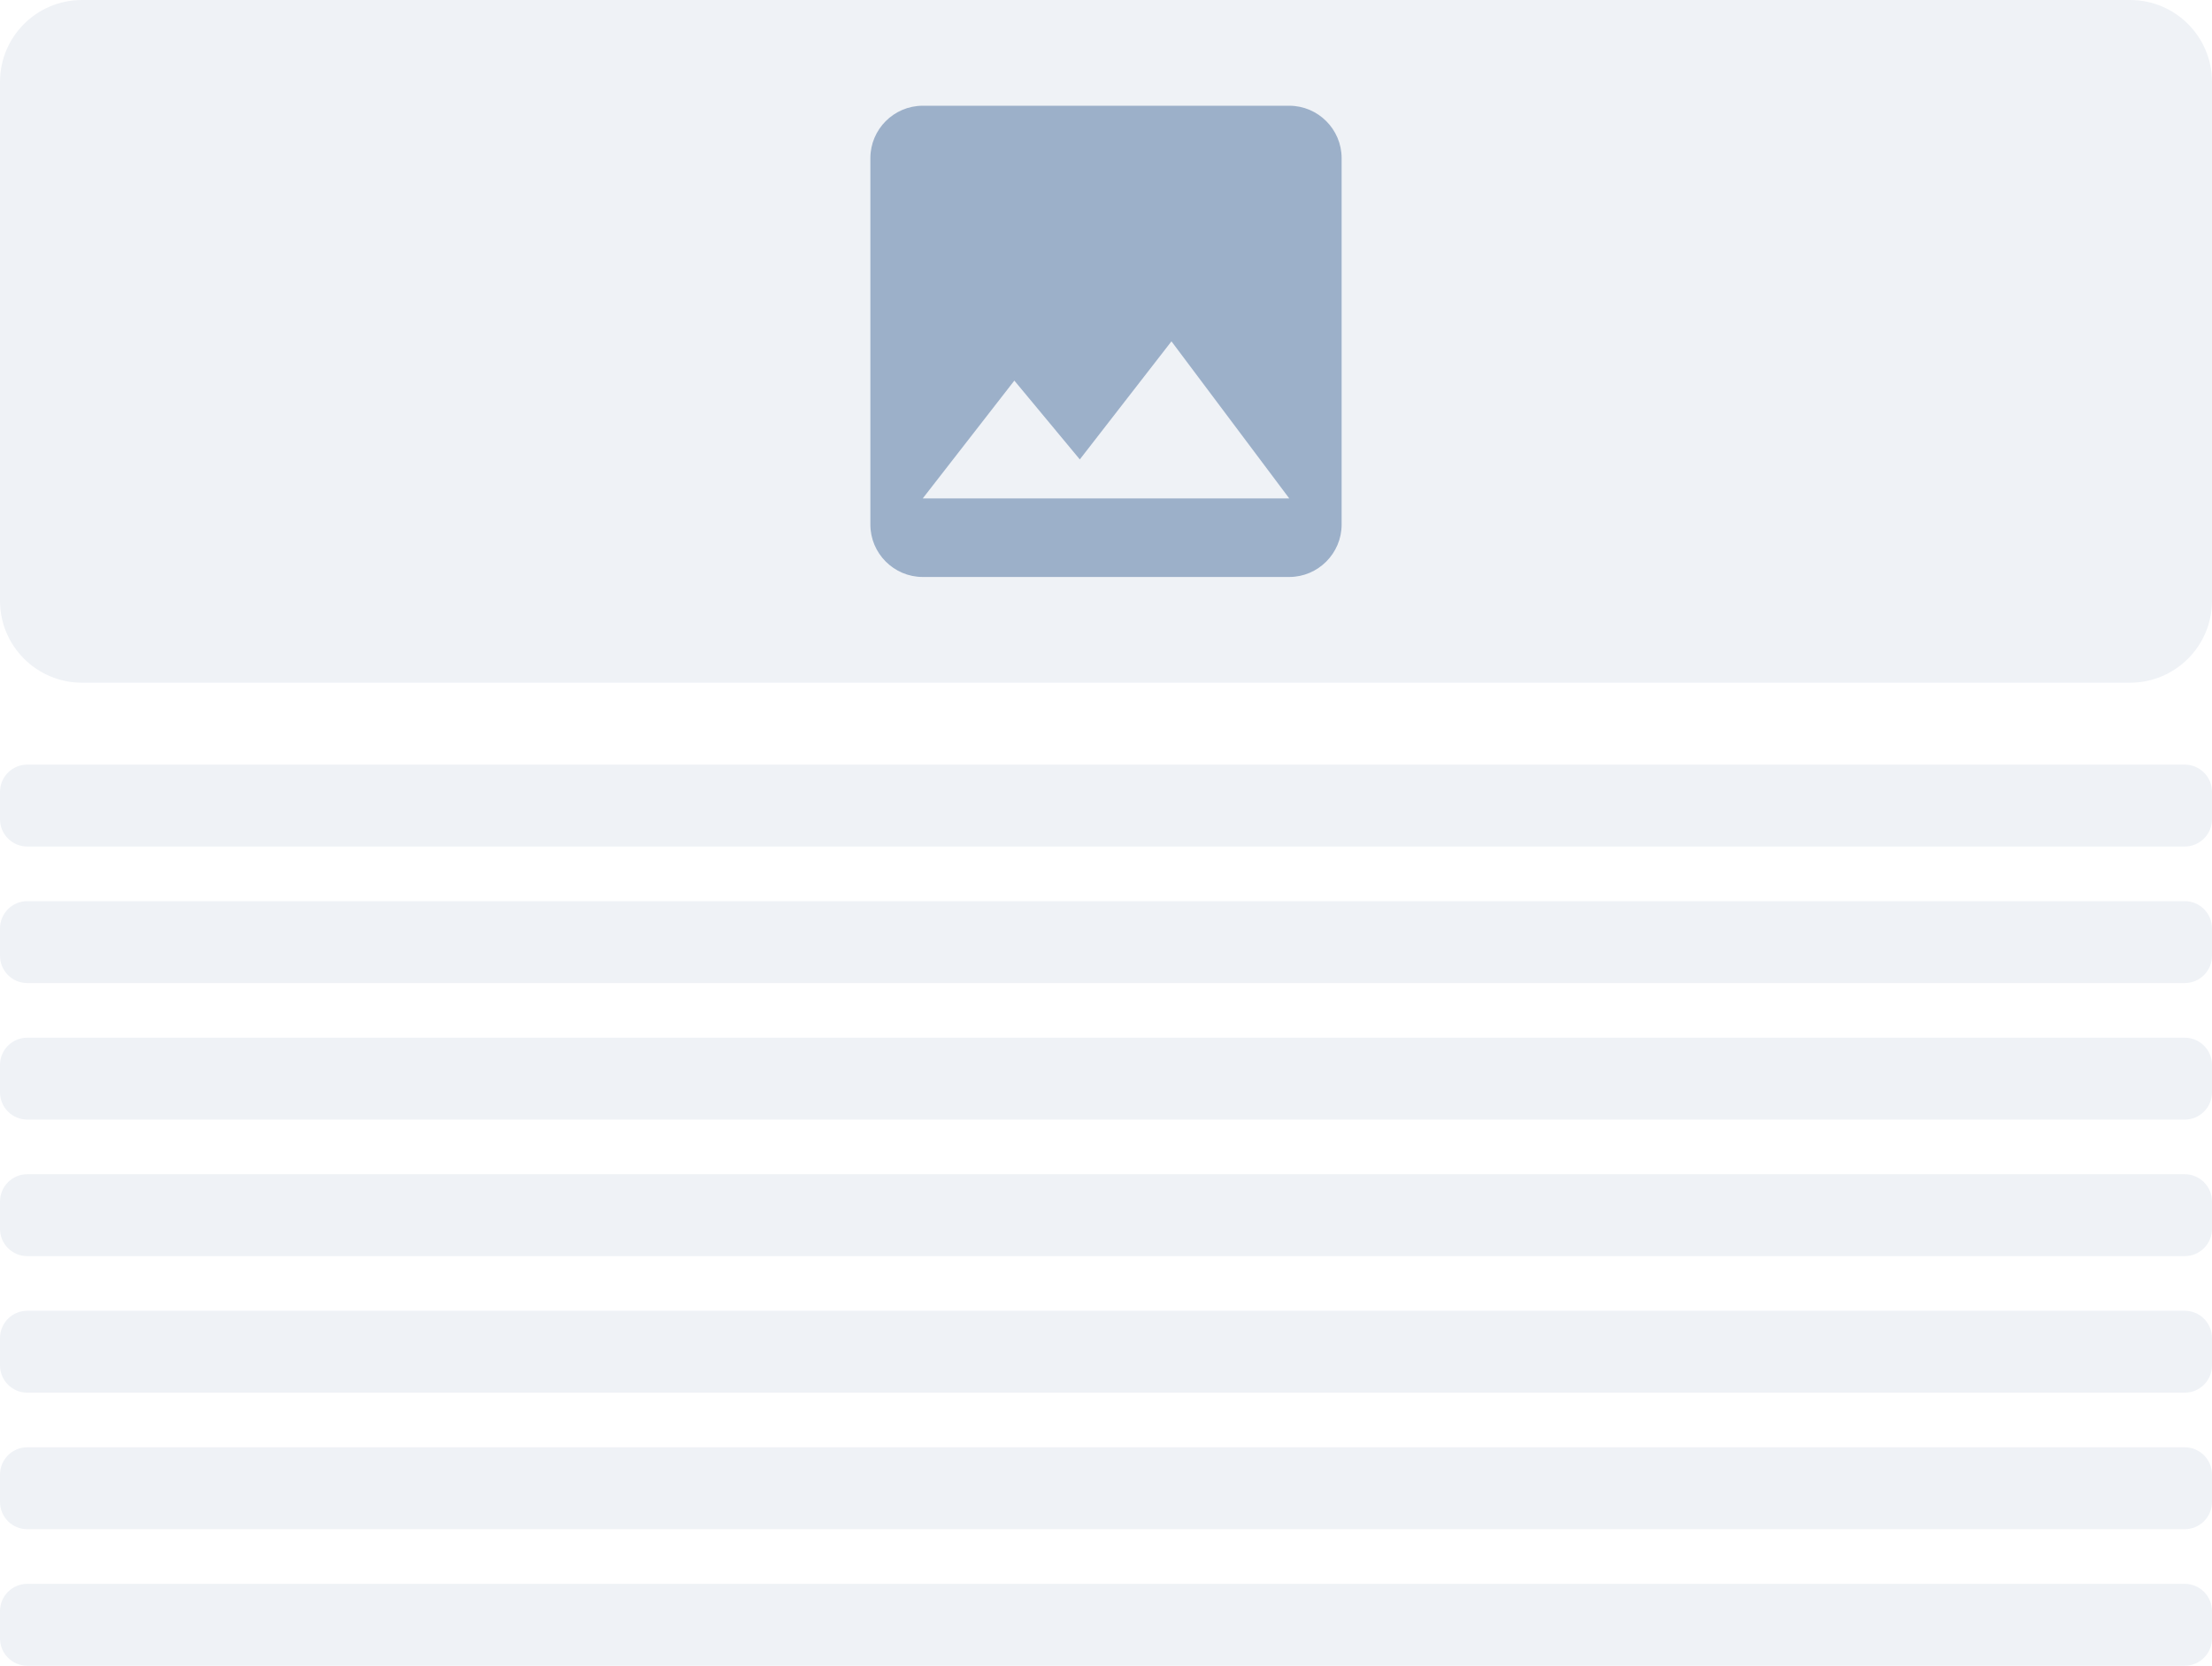
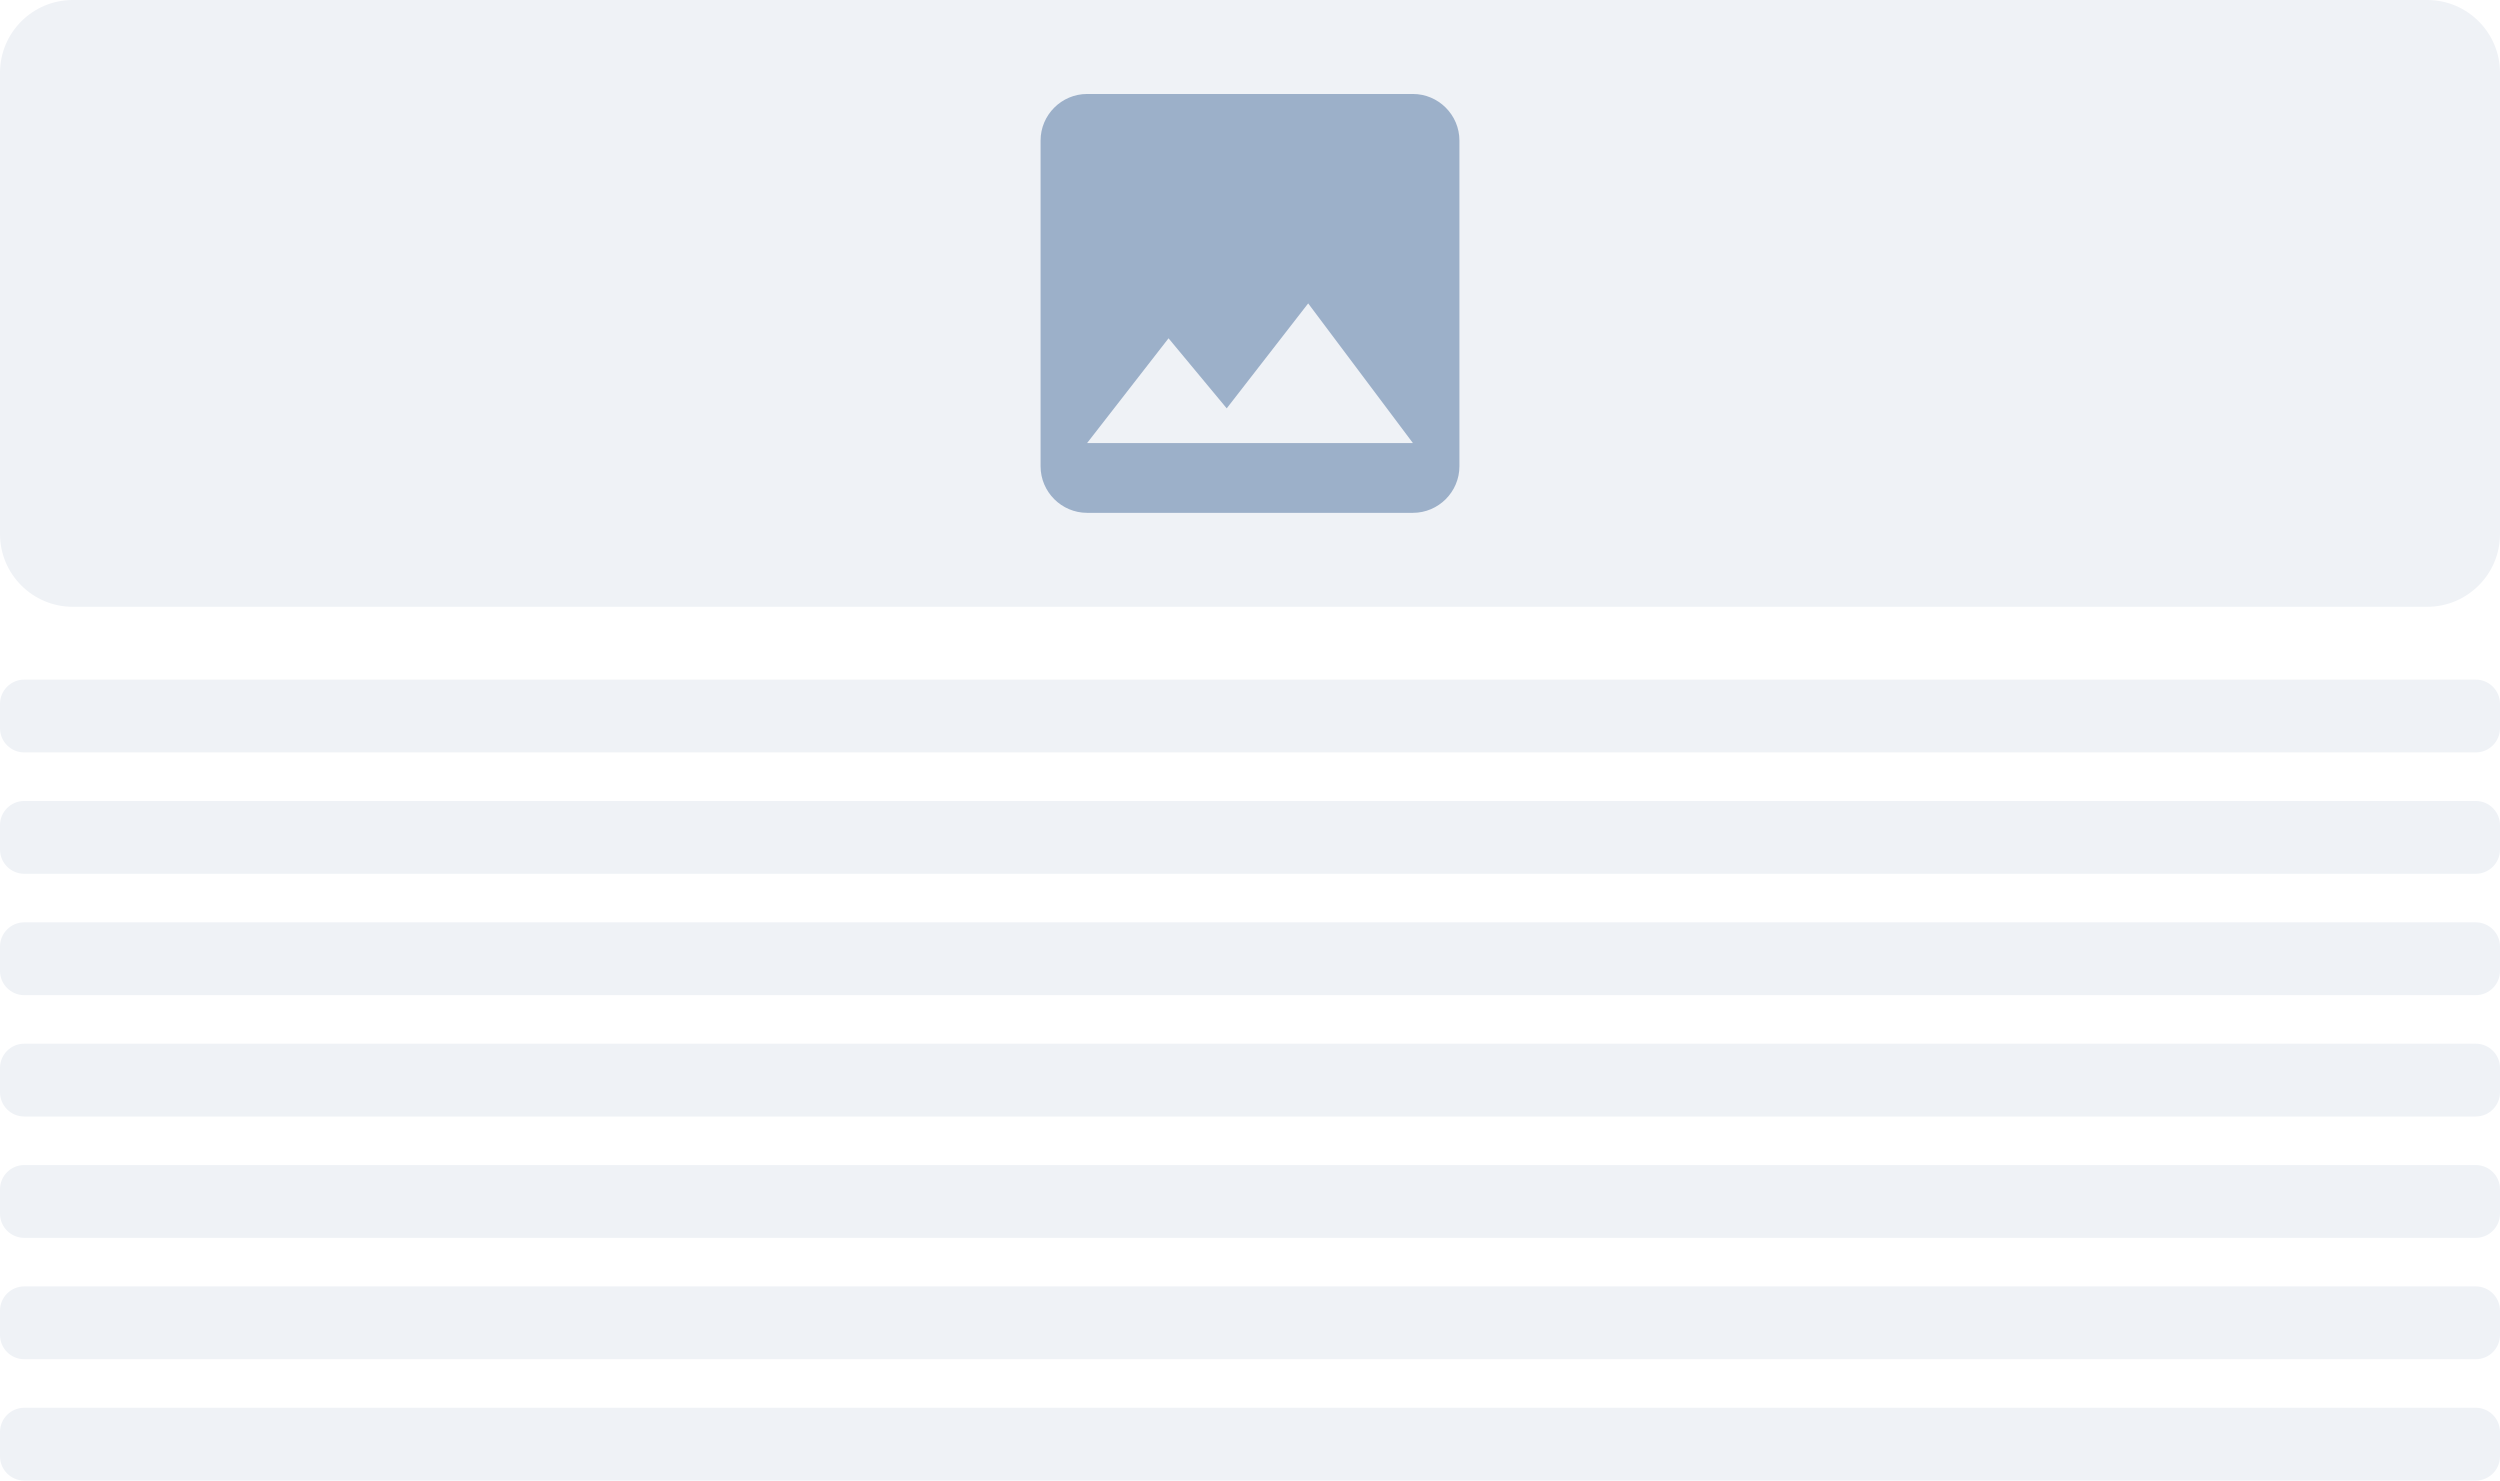
- <svg xmlns="http://www.w3.org/2000/svg" width="81" height="61" viewBox="0 0 81 61" fill="none">
-   <rect width="81" height="25" rx="3" fill="#EFF2F6" />
-   <path d="M49.128 19.211V5.789C49.128 4.735 48.265 3.872 47.211 3.872H33.789C32.734 3.872 31.872 4.735 31.872 5.789V19.211C31.872 20.266 32.734 21.129 33.789 21.129H47.211C48.265 21.129 49.128 20.266 49.128 19.211ZM37.144 13.938L39.541 16.824L42.897 12.5L47.211 18.253H33.789L37.144 13.938Z" fill="#9CB0C9" />
-   <rect y="28" width="81" height="3" rx="1" fill="#EFF2F6" />
-   <rect y="33" width="81" height="3" rx="1" fill="#EFF2F6" />
-   <rect y="38" width="81" height="3" rx="1" fill="#EFF2F6" />
-   <rect y="43" width="81" height="3" rx="1" fill="#EFF2F6" />
-   <rect y="48" width="81" height="3" rx="1" fill="#EFF2F6" />
-   <rect y="53" width="81" height="3" rx="1" fill="#EFF2F6" />
-   <rect y="58" width="81" height="3" rx="1" fill="#EFF2F6" />
+ <svg xmlns="http://www.w3.org/2000/svg" width="103" height="61" viewBox="0 0 103 61" fill="none">
+   <rect width="103" height="25" rx="3" fill="#EFF2F6" />
+   <path d="M60.128 19.211V5.789C60.128 4.735 59.265 3.872 58.211 3.872H44.789C43.734 3.872 42.872 4.735 42.872 5.789V19.211C42.872 20.266 43.734 21.129 44.789 21.129H58.211C59.265 21.129 60.128 20.266 60.128 19.211ZM48.144 13.938L50.541 16.824L53.897 12.5L58.211 18.253H44.789L48.144 13.938Z" fill="#9CB0C9" />
+   <rect y="28" width="103" height="3" rx="1" fill="#EFF2F6" />
+   <rect y="33" width="103" height="3" rx="1" fill="#EFF2F6" />
+   <rect y="38" width="103" height="3" rx="1" fill="#EFF2F6" />
+   <rect y="43" width="103" height="3" rx="1" fill="#EFF2F6" />
+   <rect y="48" width="103" height="3" rx="1" fill="#EFF2F6" />
+   <rect y="53" width="103" height="3" rx="1" fill="#EFF2F6" />
+   <rect y="58" width="103" height="3" rx="1" fill="#EFF2F6" />
</svg>
